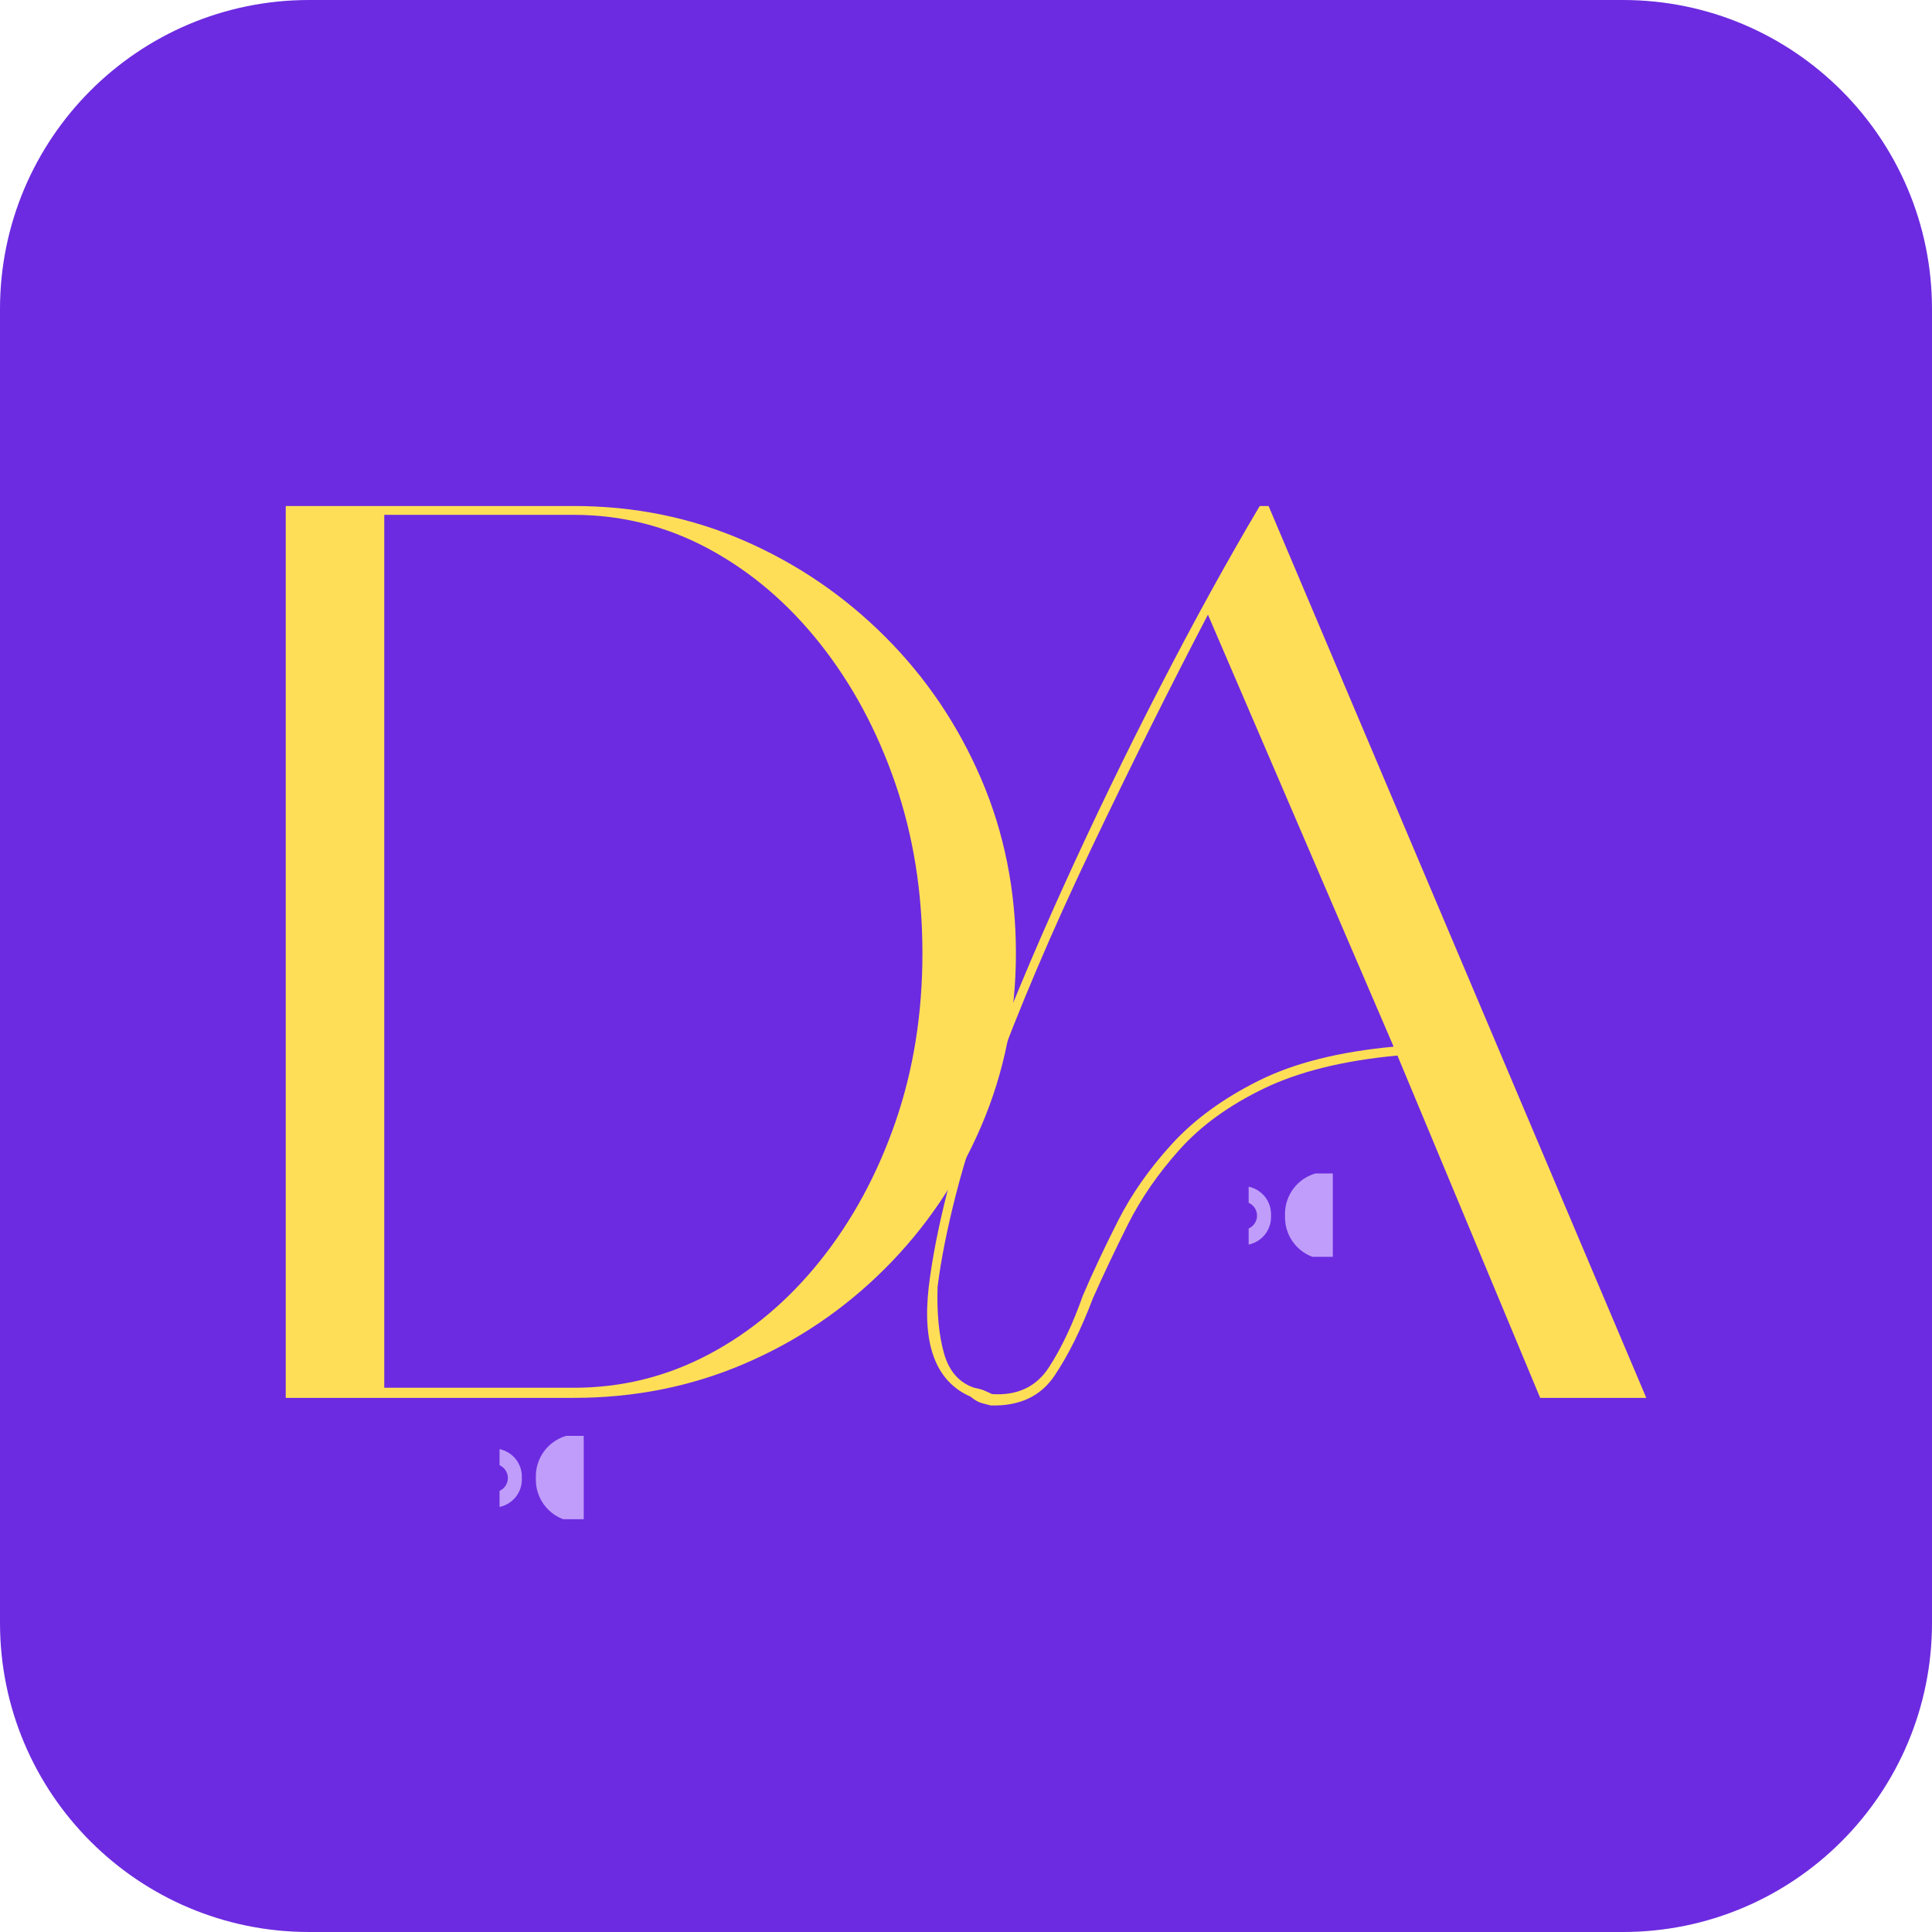
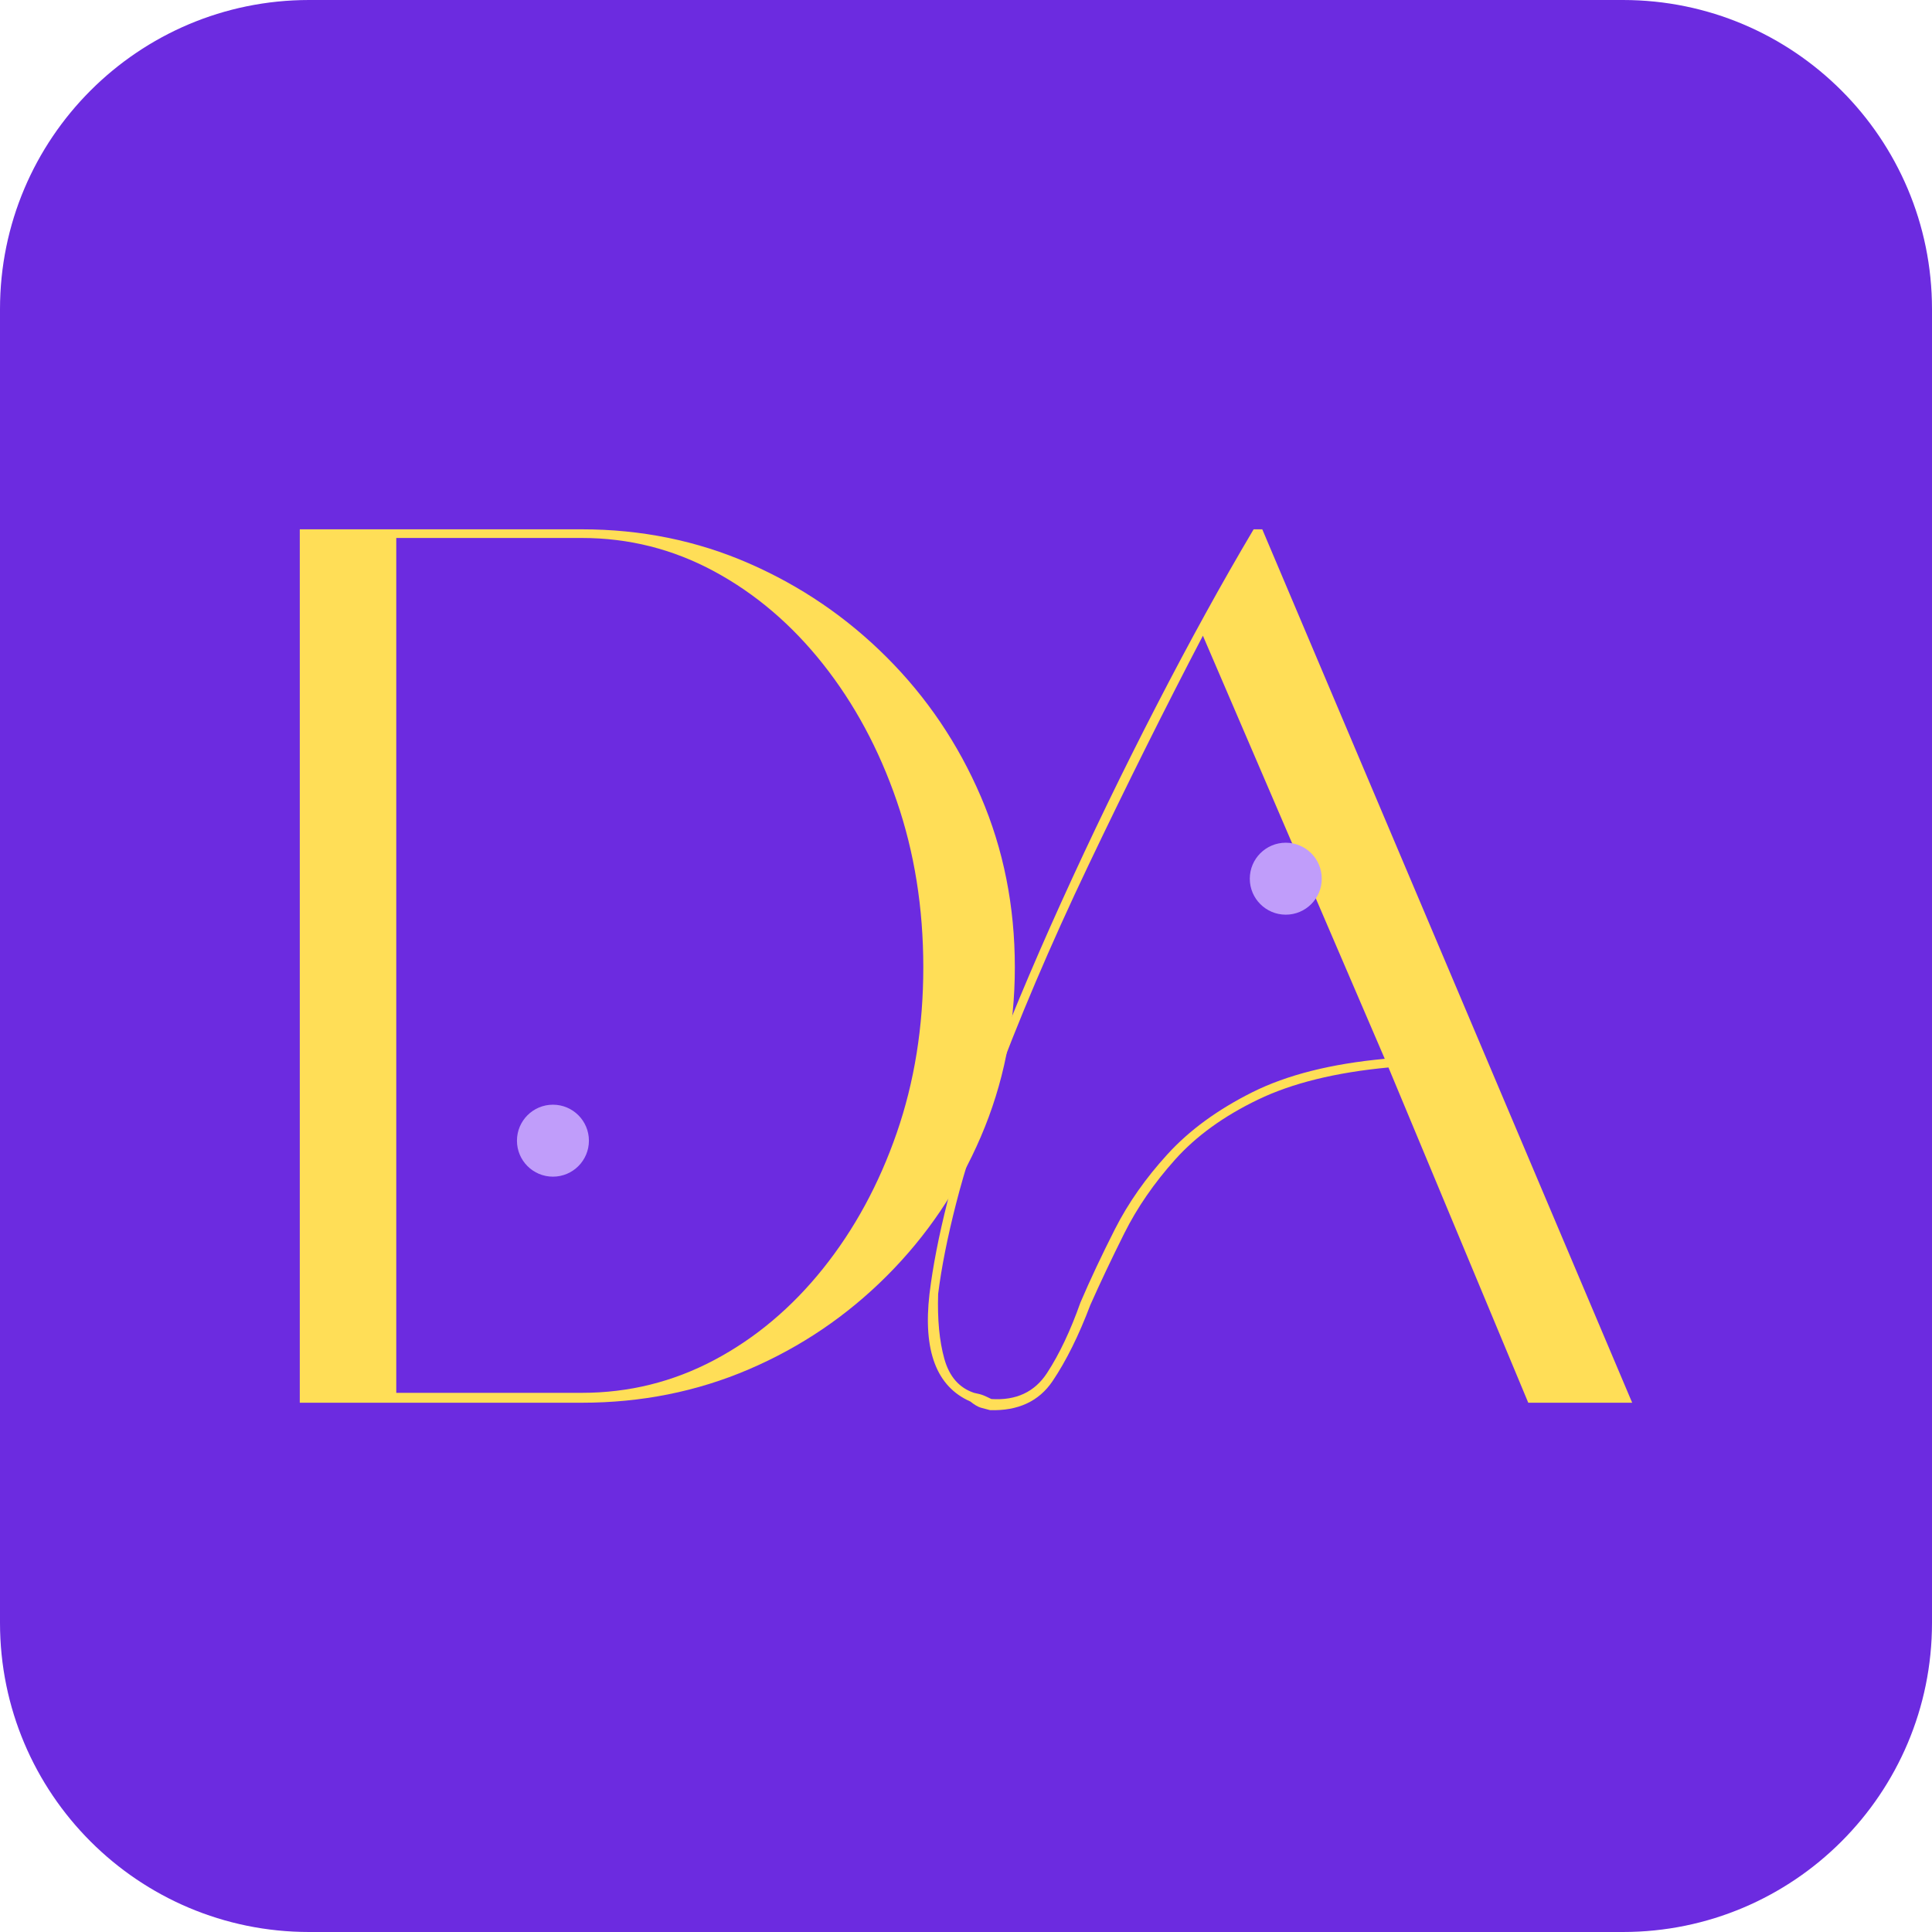
- <svg xmlns="http://www.w3.org/2000/svg" viewBox="0 0 275.01 275.01" role="img" aria-label="Debate Aude">
-   <defs>
-     <clipPath id="fv-r1">
-       <rect x="738.36" y="451.07" width="11.98" height="11.86" />
-     </clipPath>
-     <clipPath id="fv-r2">
-       <rect x="844.99" y="413.72" width="11.98" height="11.86" />
-     </clipPath>
-   </defs>
-   <rect width="275.01" height="275.01" rx="44" fill="#6C2BE0" />
-   <g transform="translate(-667.25 -246.68)">
+ <svg xmlns="http://www.w3.org/2000/svg" viewBox="0 0 280.82 280.82" role="img" aria-label="Debate Aude">
+   <rect width="280.82" height="280.82" rx="44.93" fill="#6C2BE0" />
+   <g transform="translate(-664.35 -241.77)">
    <path fill="#FFDE57" transform="translate(701.63 445.66) scale(0.17982 -0.17982)" d="M263 0H35V706H263Q335 706 398.0 678.5Q461 651 509.5 602.5Q558 554 585.5 490.0Q613 426 613 352Q613 279 585.5 215.0Q558 151 509.5 102.5Q461 54 398.0 27.0Q335 0 263 0ZM113 699V8H263Q320 8 370.0 34.5Q420 61 458.0 108.5Q496 156 517.5 218.0Q539 280 539 352Q539 424 517.5 486.5Q496 549 458.0 597.0Q420 645 370.0 672.0Q320 699 263 699Z" />
    <path fill="#FFDE57" transform="translate(792.8 445.66) scale(0.17982 -0.17982)" d="M521 0 408 271Q344 265 302.5 245.0Q261 225 235.5 196.5Q210 168 194.5 137.0Q179 106 167 79Q153 42 136.5 17.5Q120 -7 86 -6Q82 -5 78.5 -4.0Q75 -3 70 1Q29 19 37 88Q41 121 51.5 162.5Q62 204 80 252Q107 324 143.5 404.5Q180 485 220.5 563.5Q261 642 299 706H306L605 0ZM405 278 258 620Q212 532 165.5 434.5Q119 337 87 250Q69 202 58.5 161.0Q48 120 44 88Q43 57 49.0 35.5Q55 14 73 8Q78 7 80.5 6.0Q83 5 87 3Q117 1 132.0 24.0Q147 47 159 81Q171 109 187.0 140.5Q203 172 229.5 201.0Q256 230 298.0 251.0Q340 272 405 278Z" />
-     <g clip-path="url(#fv-r1)" fill="#C09DFA">
-       <path fill-rule="evenodd" d="M733.54 457.07a4 4 0 1 0 7.99 0a4 4 0 1 0 -7.99 0ZM735.54 457.07a2 2 0 1 0 4 0a2 2 0 1 0 -4 0Z" />
-       <path d="M743.53 457.07a6 6 0 1 0 11.99 0a6 6 0 1 0 -11.99 0Z" />
-     </g>
-     <g clip-path="url(#fv-r2)" fill="#C09DFA">
-       <path fill-rule="evenodd" d="M840.18 419.72a4 4 0 1 0 7.99 0a4 4 0 1 0 -7.99 0ZM842.18 419.72a2 2 0 1 0 4 0a2 2 0 1 0 -4 0Z" />
-       <path d="M850.17 419.72a6 6 0 1 0 11.99 0a6 6 0 1 0 -11.99 0Z" />
-     </g>
+     <circle cx="744.72" cy="407.57" r="5.23" fill="#C09DFA" />
+     <circle cx="851.24" cy="369.49" r="5.23" fill="#C09DFA" />
  </g>
</svg>
